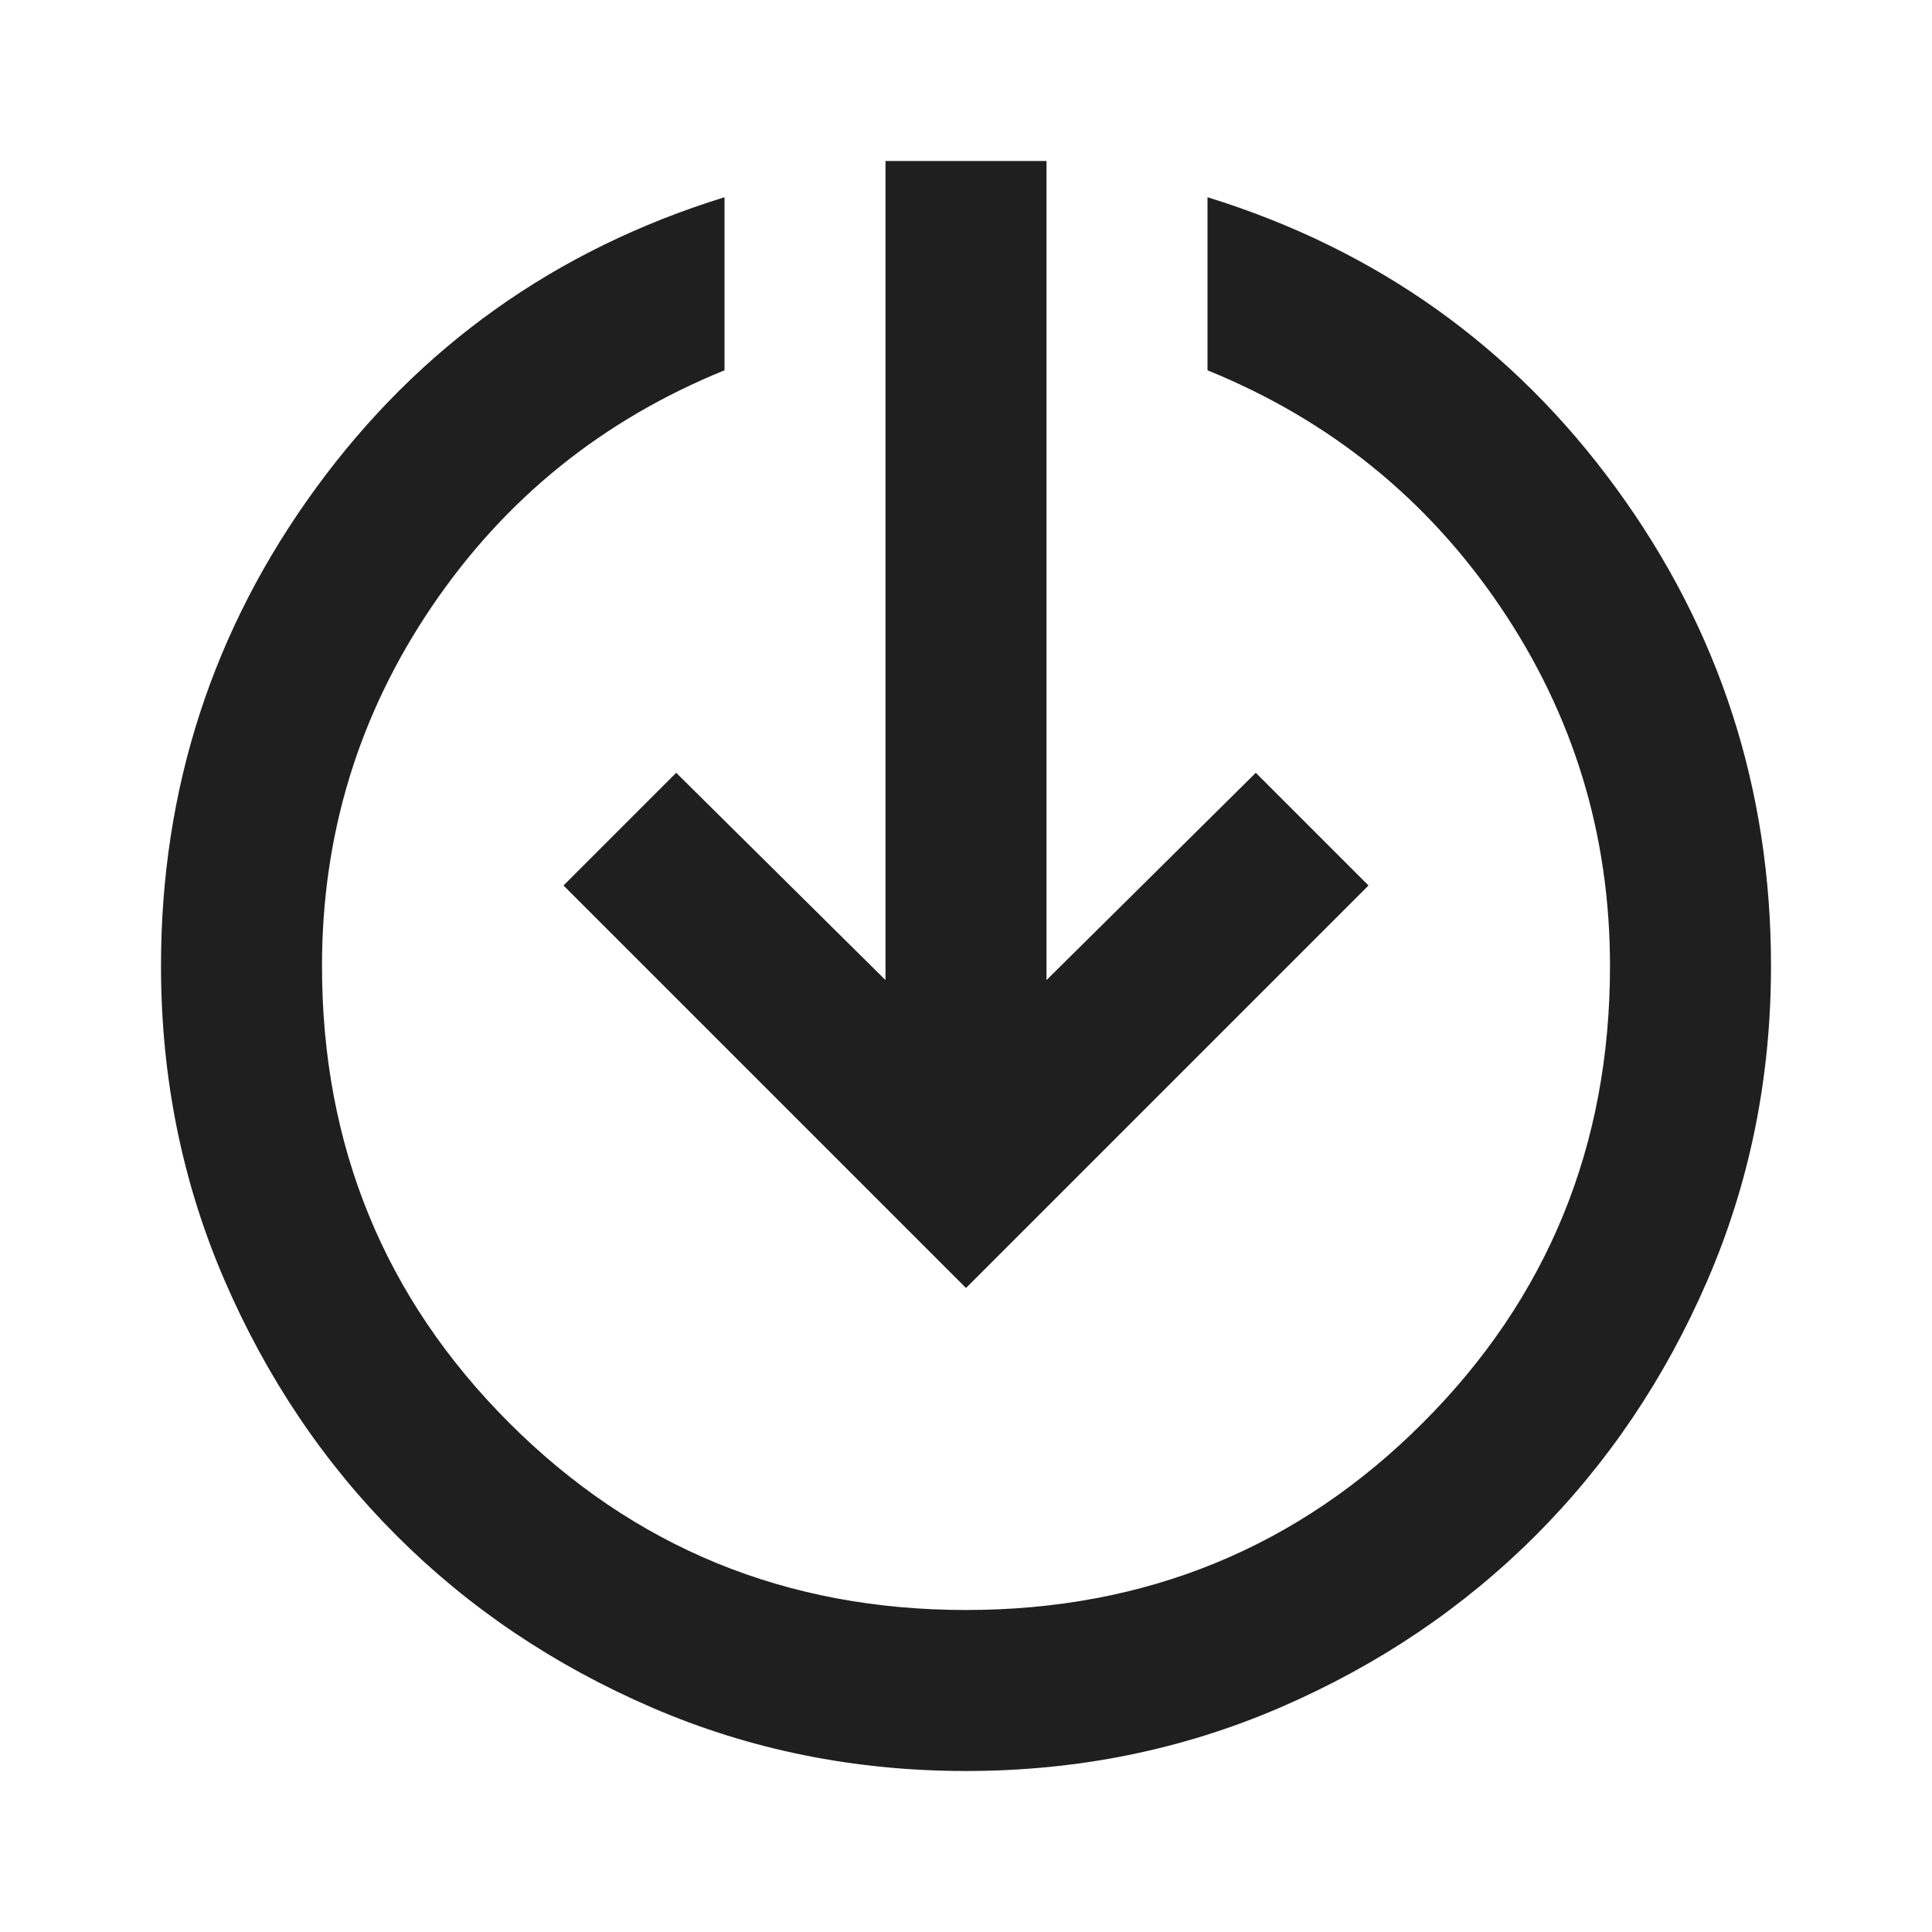
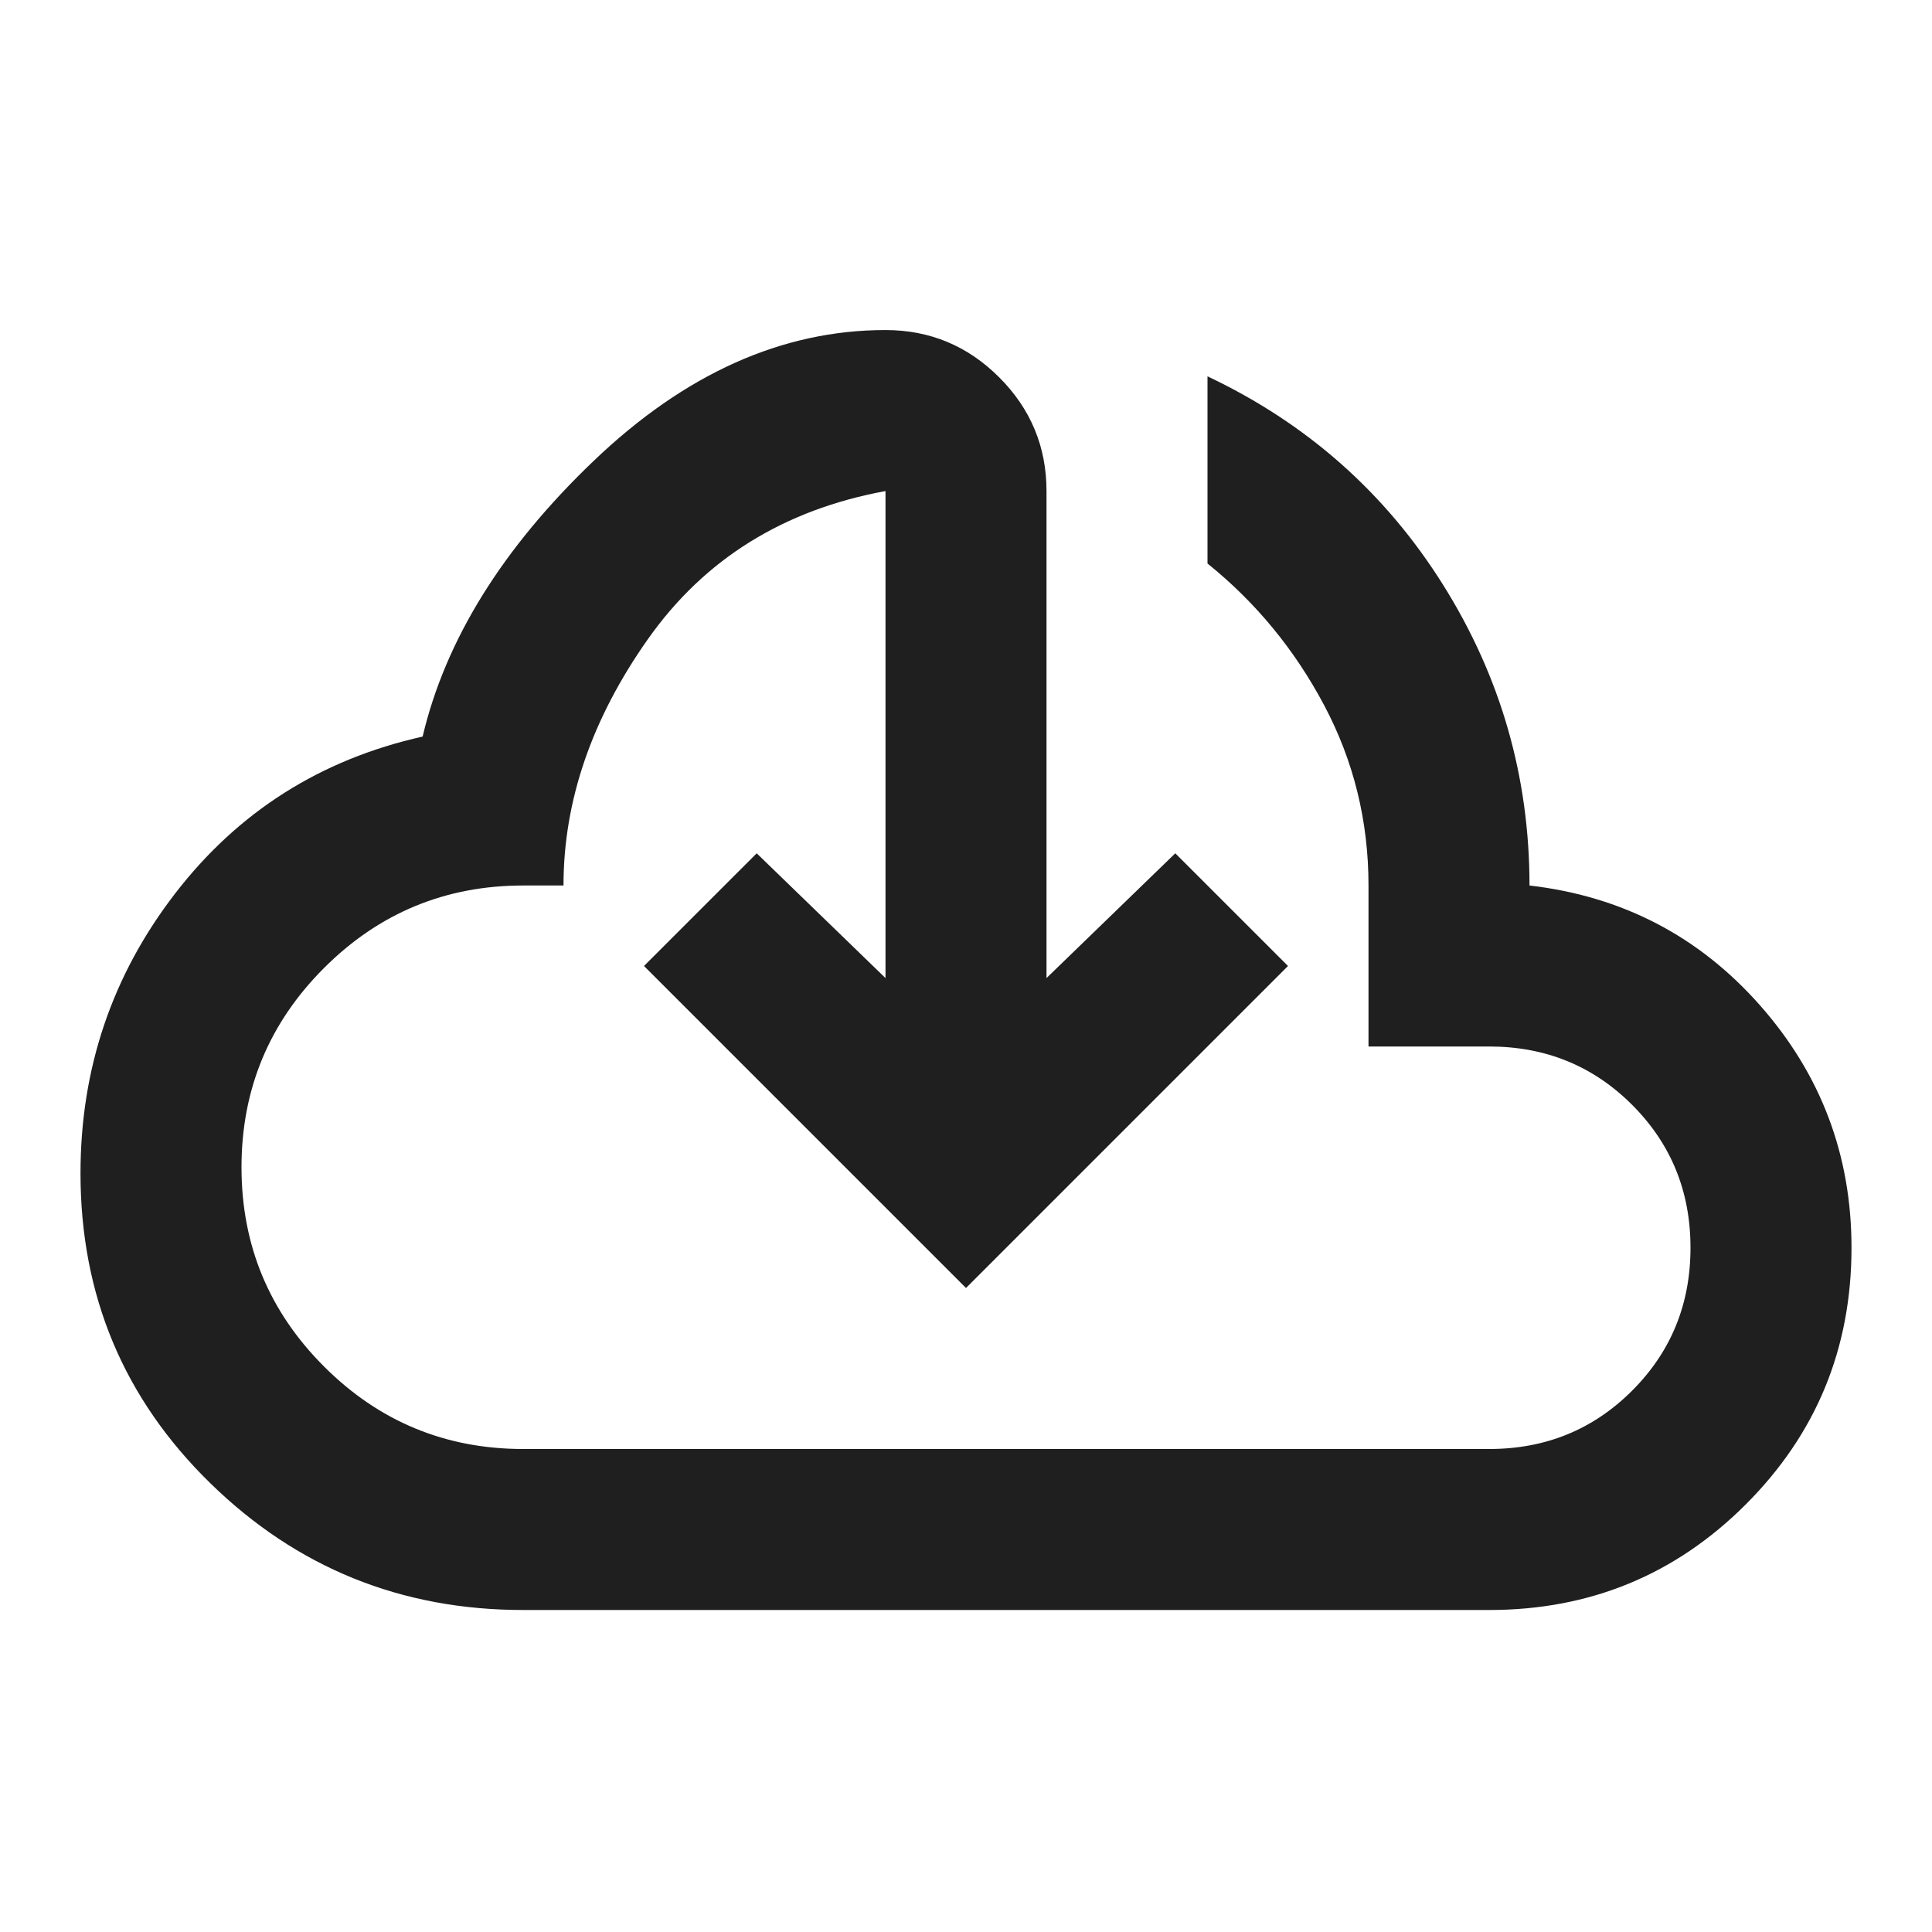
<svg xmlns="http://www.w3.org/2000/svg" height="24px" viewBox="0 -960 960 960" width="24px" fill="#1f1f1f">
-   <path d="M480-80q-83 0-156-31.5T197-197q-54-54-85.5-127T80-480q0-132 77-237.5T360-862v86q-91 37-145.5 117.5T160-480q0 134 93 227t227 93q134 0 227-93t93-227q0-98-54.5-178.5T600-776v-86q126 39 203 144.5T880-480q0 83-31.5 156T763-197q-54 54-127 85.5T480-80Zm0-240L280-520l56-56 104 103v-407h80v407l104-103 56 56-200 200Z" />
+   <path d="M260-160q-91 0-155.5-63T40-377q0-78 47-139t123-78q17-72 85-137t145-65q33 0 56.5 23.5T520-716v242l64-62 56 56-160 160-160-160 56-56 64 62v-242q-76 14-118 73.5T280-520h-20q-58 0-99 41t-41 99q0 58 41 99t99 41h480q42 0 71-29t29-71q0-42-29-71t-71-29h-60v-80q0-48-22-89.5T600-680v-93q74 35 117 103.5T760-520q69 8 114.5 59.5T920-340q0 75-52.5 127.5T740-160H260Zm220-358Z" />
</svg>
